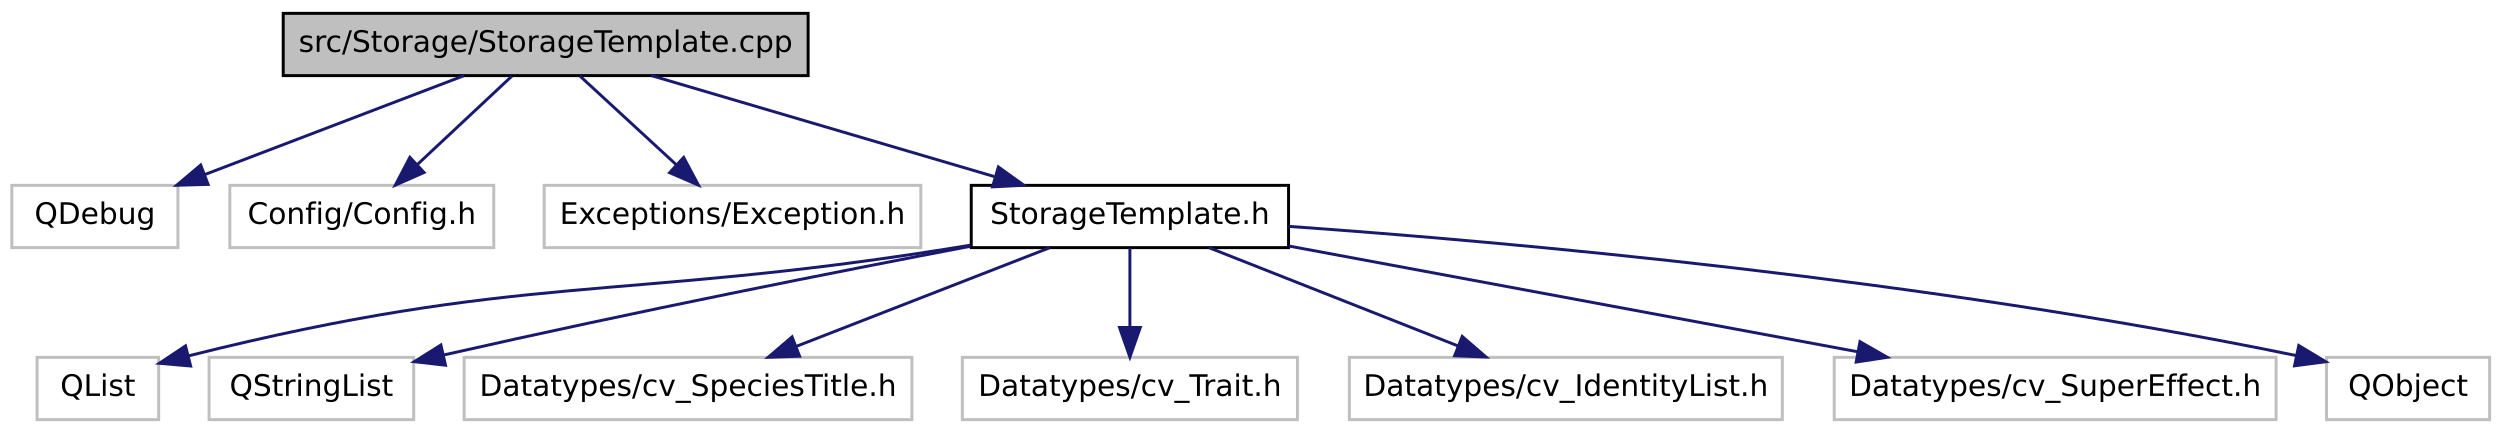
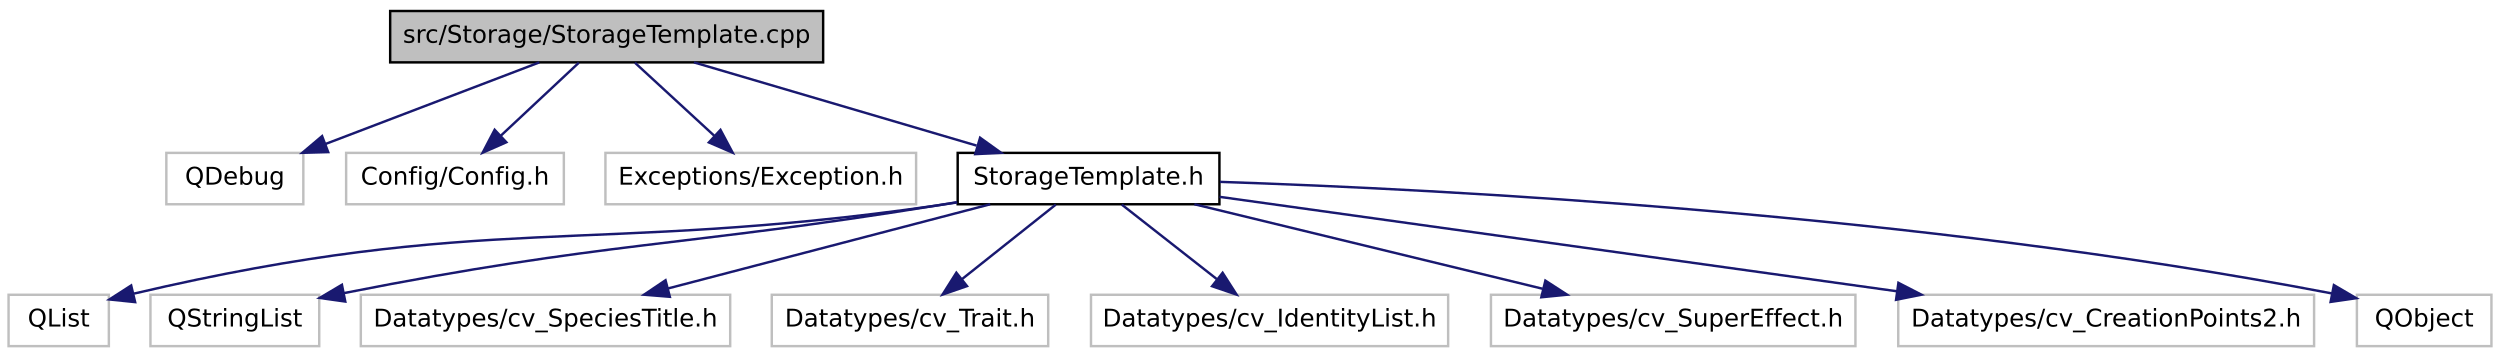
- <svg xmlns="http://www.w3.org/2000/svg" xmlns:xlink="http://www.w3.org/1999/xlink" width="843pt" height="146pt" viewBox="0.00 0.00 843.00 146.00">
+ <svg xmlns="http://www.w3.org/2000/svg" xmlns:xlink="http://www.w3.org/1999/xlink" width="1022pt" height="146pt" viewBox="0.00 0.00 1022.00 146.00">
  <g id="graph1" class="graph" transform="scale(1 1) rotate(0) translate(4 142)">
-     <polygon fill="white" stroke="white" points="-4,5 -4,-142 840,-142 840,5 -4,5" />
+     <polygon fill="white" stroke="white" points="-4,5 -4,-142 1019,-142 1019,5 -4,5" />
    <g id="node1" class="node">
-       <polygon fill="#bfbfbf" stroke="black" points="91.5,-116.5 91.5,-137.5 268.5,-137.5 268.5,-116.5 91.5,-116.5" />
-       <text text-anchor="middle" x="180" y="-124.5" font-family="DejaVuSans" font-size="10.00">src/Storage/StorageTemplate.cpp</text>
+       <polygon fill="#bfbfbf" stroke="black" points="155.5,-116.5 155.5,-137.5 332.5,-137.5 332.5,-116.5 155.5,-116.5" />
+       <text text-anchor="middle" x="244" y="-124.5" font-family="DejaVuSans" font-size="10.00">src/Storage/StorageTemplate.cpp</text>
    </g>
    <g id="node3" class="node">
-       <polygon fill="white" stroke="#bfbfbf" points="0,-58.5 0,-79.5 56,-79.5 56,-58.5 0,-58.5" />
-       <text text-anchor="middle" x="28" y="-66.5" font-family="DejaVuSans" font-size="10.00">QDebug</text>
+       <polygon fill="white" stroke="#bfbfbf" points="64,-58.5 64,-79.5 120,-79.5 120,-58.5 64,-58.5" />
+       <text text-anchor="middle" x="92" y="-66.5" font-family="DejaVuSans" font-size="10.00">QDebug</text>
    </g>
    <g id="edge2" class="edge">
-       <path fill="none" stroke="midnightblue" d="M152.474,-116.497C128.016,-107.164 92.062,-93.445 65.076,-83.147" />
-       <polygon fill="midnightblue" stroke="midnightblue" points="66.168,-79.818 55.578,-79.523 63.673,-86.358 66.168,-79.818" />
+       <path fill="none" stroke="midnightblue" d="M216.474,-116.497C192.016,-107.164 156.062,-93.445 129.076,-83.147" />
+       <polygon fill="midnightblue" stroke="midnightblue" points="130.168,-79.818 119.578,-79.523 127.673,-86.358 130.168,-79.818" />
    </g>
    <g id="node5" class="node">
-       <polygon fill="white" stroke="#bfbfbf" points="73.5,-58.5 73.5,-79.5 162.5,-79.5 162.5,-58.5 73.5,-58.5" />
-       <text text-anchor="middle" x="118" y="-66.5" font-family="DejaVuSans" font-size="10.00">Config/Config.h</text>
+       <polygon fill="white" stroke="#bfbfbf" points="137.5,-58.5 137.5,-79.5 226.5,-79.5 226.5,-58.5 137.5,-58.5" />
+       <text text-anchor="middle" x="182" y="-66.5" font-family="DejaVuSans" font-size="10.00">Config/Config.h</text>
    </g>
    <g id="edge4" class="edge">
-       <path fill="none" stroke="midnightblue" d="M168.628,-116.362C159.714,-108.023 147.121,-96.242 136.724,-86.516" />
-       <polygon fill="midnightblue" stroke="midnightblue" points="138.993,-83.846 129.3,-79.571 134.211,-88.958 138.993,-83.846" />
+       <path fill="none" stroke="midnightblue" d="M232.628,-116.362C223.714,-108.023 211.121,-96.242 200.724,-86.516" />
+       <polygon fill="midnightblue" stroke="midnightblue" points="202.993,-83.846 193.3,-79.571 198.211,-88.958 202.993,-83.846" />
    </g>
    <g id="node7" class="node">
-       <polygon fill="white" stroke="#bfbfbf" points="179.5,-58.5 179.5,-79.5 306.5,-79.5 306.5,-58.5 179.5,-58.5" />
-       <text text-anchor="middle" x="243" y="-66.5" font-family="DejaVuSans" font-size="10.00">Exceptions/Exception.h</text>
+       <polygon fill="white" stroke="#bfbfbf" points="243.5,-58.5 243.5,-79.5 370.5,-79.5 370.5,-58.5 243.5,-58.5" />
+       <text text-anchor="middle" x="307" y="-66.5" font-family="DejaVuSans" font-size="10.00">Exceptions/Exception.h</text>
    </g>
    <g id="edge6" class="edge">
-       <path fill="none" stroke="midnightblue" d="M191.555,-116.362C200.613,-108.023 213.41,-96.242 223.974,-86.516" />
-       <polygon fill="midnightblue" stroke="midnightblue" points="226.532,-88.919 231.518,-79.571 221.79,-83.769 226.532,-88.919" />
+       <path fill="none" stroke="midnightblue" d="M255.555,-116.362C264.613,-108.023 277.41,-96.242 287.974,-86.516" />
+       <polygon fill="midnightblue" stroke="midnightblue" points="290.532,-88.919 295.518,-79.571 285.79,-83.769 290.532,-88.919" />
    </g>
    <g id="node9" class="node">
      <a xlink:href="_storage_template_8h.html" target="_top" xlink:title="StorageTemplate.h">
-         <polygon fill="white" stroke="black" points="323.5,-58.5 323.5,-79.5 430.5,-79.5 430.5,-58.5 323.5,-58.5" />
-         <text text-anchor="middle" x="377" y="-66.5" font-family="DejaVuSans" font-size="10.00">StorageTemplate.h</text>
+         <polygon fill="white" stroke="black" points="387.5,-58.5 387.5,-79.5 494.5,-79.5 494.5,-58.5 387.5,-58.5" />
+         <text text-anchor="middle" x="441" y="-66.5" font-family="DejaVuSans" font-size="10.00">StorageTemplate.h</text>
      </a>
    </g>
    <g id="edge8" class="edge">
-       <path fill="none" stroke="midnightblue" d="M215.675,-116.497C248.07,-106.959 296.023,-92.841 331.231,-82.475" />
-       <polygon fill="midnightblue" stroke="midnightblue" points="332.654,-85.705 341.258,-79.523 330.676,-78.99 332.654,-85.705" />
+       <path fill="none" stroke="midnightblue" d="M279.675,-116.497C312.07,-106.959 360.023,-92.841 395.231,-82.475" />
+       <polygon fill="midnightblue" stroke="midnightblue" points="396.654,-85.705 405.258,-79.523 394.676,-78.99 396.654,-85.705" />
    </g>
    <g id="node11" class="node">
-       <polygon fill="white" stroke="#bfbfbf" points="8.5,-0.5 8.5,-21.5 49.5,-21.5 49.5,-0.5 8.5,-0.5" />
-       <text text-anchor="middle" x="29" y="-8.5" font-family="DejaVuSans" font-size="10.00">QList</text>
+       <polygon fill="white" stroke="#bfbfbf" points="-0.5,-0.5 -0.5,-21.5 40.5,-21.5 40.5,-0.5 -0.5,-0.5" />
+       <text text-anchor="middle" x="20" y="-8.5" font-family="DejaVuSans" font-size="10.00">QList</text>
    </g>
    <g id="edge10" class="edge">
-       <path fill="none" stroke="midnightblue" d="M323.252,-59.34C320.463,-58.878 317.699,-58.428 315,-58 204.314,-40.435 171.57,-50.047 59.715,-22.045" />
-       <polygon fill="midnightblue" stroke="midnightblue" points="60.284,-18.578 49.729,-19.499 58.554,-25.361 60.284,-18.578" />
+       <path fill="none" stroke="midnightblue" d="M387.267,-59.24C384.474,-58.803 381.705,-58.387 379,-58 236.231,-37.571 194.333,-55.591 50.769,-21.977" />
+       <polygon fill="midnightblue" stroke="midnightblue" points="51.249,-18.494 40.71,-19.578 49.624,-25.303 51.249,-18.494" />
    </g>
    <g id="node13" class="node">
-       <polygon fill="white" stroke="#bfbfbf" points="66.5,-0.5 66.5,-21.5 135.5,-21.5 135.5,-0.5 66.5,-0.5" />
-       <text text-anchor="middle" x="101" y="-8.5" font-family="DejaVuSans" font-size="10.00">QStringList</text>
+       <polygon fill="white" stroke="#bfbfbf" points="57.5,-0.5 57.5,-21.5 126.5,-21.5 126.5,-0.5 57.5,-0.5" />
+       <text text-anchor="middle" x="92" y="-8.5" font-family="DejaVuSans" font-size="10.00">QStringList</text>
    </g>
    <g id="edge12" class="edge">
-       <path fill="none" stroke="midnightblue" d="M323.157,-58.953C278.042,-50.35 211.722,-37.276 145.469,-22.267" />
-       <polygon fill="midnightblue" stroke="midnightblue" points="146.224,-18.85 135.697,-20.039 144.668,-25.674 146.224,-18.85" />
+       <path fill="none" stroke="midnightblue" d="M387.248,-59.365C384.46,-58.896 381.698,-58.438 379,-58 273.97,-40.938 244.195,-43.444 136.62,-22.188" />
+       <polygon fill="midnightblue" stroke="midnightblue" points="137.155,-18.725 126.663,-20.197 135.782,-25.59 137.155,-18.725" />
    </g>
    <g id="node15" class="node">
-       <polygon fill="white" stroke="#bfbfbf" points="152.5,-0.5 152.5,-21.5 303.5,-21.5 303.5,-0.5 152.5,-0.5" />
-       <text text-anchor="middle" x="228" y="-8.5" font-family="DejaVuSans" font-size="10.00">Datatypes/cv_SpeciesTitle.h</text>
+       <polygon fill="white" stroke="#bfbfbf" points="143.5,-0.5 143.5,-21.5 294.5,-21.5 294.5,-0.5 143.5,-0.5" />
+       <text text-anchor="middle" x="219" y="-8.5" font-family="DejaVuSans" font-size="10.00">Datatypes/cv_SpeciesTitle.h</text>
    </g>
    <g id="edge14" class="edge">
-       <path fill="none" stroke="midnightblue" d="M350.017,-58.497C326.147,-49.205 291.106,-35.565 264.693,-25.283" />
-       <polygon fill="midnightblue" stroke="midnightblue" points="265.622,-21.889 255.033,-21.523 263.083,-28.412 265.622,-21.889" />
+       <path fill="none" stroke="midnightblue" d="M400.797,-58.497C363.822,-48.836 308.858,-34.477 269.052,-24.076" />
+       <polygon fill="midnightblue" stroke="midnightblue" points="269.838,-20.665 259.278,-21.523 268.068,-27.437 269.838,-20.665" />
    </g>
    <g id="node17" class="node">
-       <polygon fill="white" stroke="#bfbfbf" points="320.5,-0.5 320.5,-21.5 433.5,-21.5 433.5,-0.5 320.5,-0.5" />
-       <text text-anchor="middle" x="377" y="-8.5" font-family="DejaVuSans" font-size="10.00">Datatypes/cv_Trait.h</text>
+       <polygon fill="white" stroke="#bfbfbf" points="311.5,-0.5 311.5,-21.5 424.5,-21.5 424.5,-0.5 311.5,-0.5" />
+       <text text-anchor="middle" x="368" y="-8.5" font-family="DejaVuSans" font-size="10.00">Datatypes/cv_Trait.h</text>
    </g>
    <g id="edge16" class="edge">
-       <path fill="none" stroke="midnightblue" d="M377,-58.362C377,-50.922 377,-40.743 377,-31.728" />
-       <polygon fill="midnightblue" stroke="midnightblue" points="380.5,-31.571 377,-21.571 373.5,-31.571 380.5,-31.571" />
+       <path fill="none" stroke="midnightblue" d="M427.611,-58.362C416.909,-49.859 401.704,-37.779 389.329,-27.947" />
+       <polygon fill="midnightblue" stroke="midnightblue" points="391.311,-25.051 381.304,-21.571 386.957,-30.532 391.311,-25.051" />
    </g>
    <g id="node19" class="node">
-       <polygon fill="white" stroke="#bfbfbf" points="451,-0.5 451,-21.5 597,-21.5 597,-0.5 451,-0.5" />
-       <text text-anchor="middle" x="524" y="-8.5" font-family="DejaVuSans" font-size="10.00">Datatypes/cv_IdentityList.h</text>
+       <polygon fill="white" stroke="#bfbfbf" points="442,-0.5 442,-21.5 588,-21.5 588,-0.5 442,-0.5" />
+       <text text-anchor="middle" x="515" y="-8.5" font-family="DejaVuSans" font-size="10.00">Datatypes/cv_IdentityList.h</text>
    </g>
    <g id="edge18" class="edge">
-       <path fill="none" stroke="midnightblue" d="M403.621,-58.497C427.097,-49.234 461.525,-35.65 487.556,-25.379" />
-       <polygon fill="midnightblue" stroke="midnightblue" points="489.063,-28.547 497.081,-21.621 486.494,-22.036 489.063,-28.547" />
+       <path fill="none" stroke="midnightblue" d="M454.573,-58.362C465.421,-49.859 480.834,-37.779 493.379,-27.947" />
+       <polygon fill="midnightblue" stroke="midnightblue" points="495.802,-30.494 501.513,-21.571 491.484,-24.985 495.802,-30.494" />
    </g>
    <g id="node21" class="node">
-       <polygon fill="white" stroke="#bfbfbf" points="614.5,-0.5 614.5,-21.5 763.5,-21.5 763.5,-0.5 614.5,-0.5" />
-       <text text-anchor="middle" x="689" y="-8.5" font-family="DejaVuSans" font-size="10.00">Datatypes/cv_SuperEffect.h</text>
+       <polygon fill="white" stroke="#bfbfbf" points="605.5,-0.5 605.5,-21.5 754.5,-21.5 754.5,-0.5 605.5,-0.5" />
+       <text text-anchor="middle" x="680" y="-8.5" font-family="DejaVuSans" font-size="10.00">Datatypes/cv_SuperEffect.h</text>
    </g>
    <g id="edge20" class="edge">
-       <path fill="none" stroke="midnightblue" d="M430.635,-59.029C483.723,-49.16 565.13,-34.027 622.346,-23.391" />
-       <polygon fill="midnightblue" stroke="midnightblue" points="623.187,-26.794 632.379,-21.526 621.908,-19.912 623.187,-26.794" />
+       <path fill="none" stroke="midnightblue" d="M484.281,-58.497C524.257,-48.795 583.762,-34.355 626.66,-23.945" />
+       <polygon fill="midnightblue" stroke="midnightblue" points="627.745,-27.283 636.638,-21.523 626.094,-20.48 627.745,-27.283" />
    </g>
    <g id="node23" class="node">
-       <polygon fill="white" stroke="#bfbfbf" points="780.5,-0.5 780.5,-21.5 835.5,-21.5 835.5,-0.5 780.5,-0.5" />
-       <text text-anchor="middle" x="808" y="-8.5" font-family="DejaVuSans" font-size="10.00">QObject</text>
+       <polygon fill="white" stroke="#bfbfbf" points="772,-0.5 772,-21.5 942,-21.5 942,-0.5 772,-0.5" />
+       <text text-anchor="middle" x="857" y="-8.5" font-family="DejaVuSans" font-size="10.00">Datatypes/cv_CreationPoints2.h</text>
    </g>
    <g id="edge22" class="edge">
-       <path fill="none" stroke="midnightblue" d="M430.518,-65.668C504.983,-60.364 644.08,-48.041 770.376,-22.08" />
-       <polygon fill="midnightblue" stroke="midnightblue" points="771.147,-25.495 780.22,-20.023 769.715,-18.643 771.147,-25.495" />
+       <path fill="none" stroke="midnightblue" d="M494.533,-61.536C564.648,-51.761 688.41,-34.505 771.557,-22.913" />
+       <polygon fill="midnightblue" stroke="midnightblue" points="772.069,-26.375 781.489,-21.528 771.102,-19.442 772.069,-26.375" />
+     </g>
+     <g id="node25" class="node">
+       <polygon fill="white" stroke="#bfbfbf" points="959.5,-0.5 959.5,-21.5 1014.5,-21.5 1014.5,-0.5 959.5,-0.5" />
+       <text text-anchor="middle" x="987" y="-8.5" font-family="DejaVuSans" font-size="10.00">QObject</text>
+     </g>
+     <g id="edge24" class="edge">
+       <path fill="none" stroke="midnightblue" d="M494.744,-67.655C586.509,-64.574 779.24,-54.692 949.354,-22.027" />
+       <polygon fill="midnightblue" stroke="midnightblue" points="950.091,-25.449 959.235,-20.098 948.75,-18.579 950.091,-25.449" />
    </g>
  </g>
</svg>
